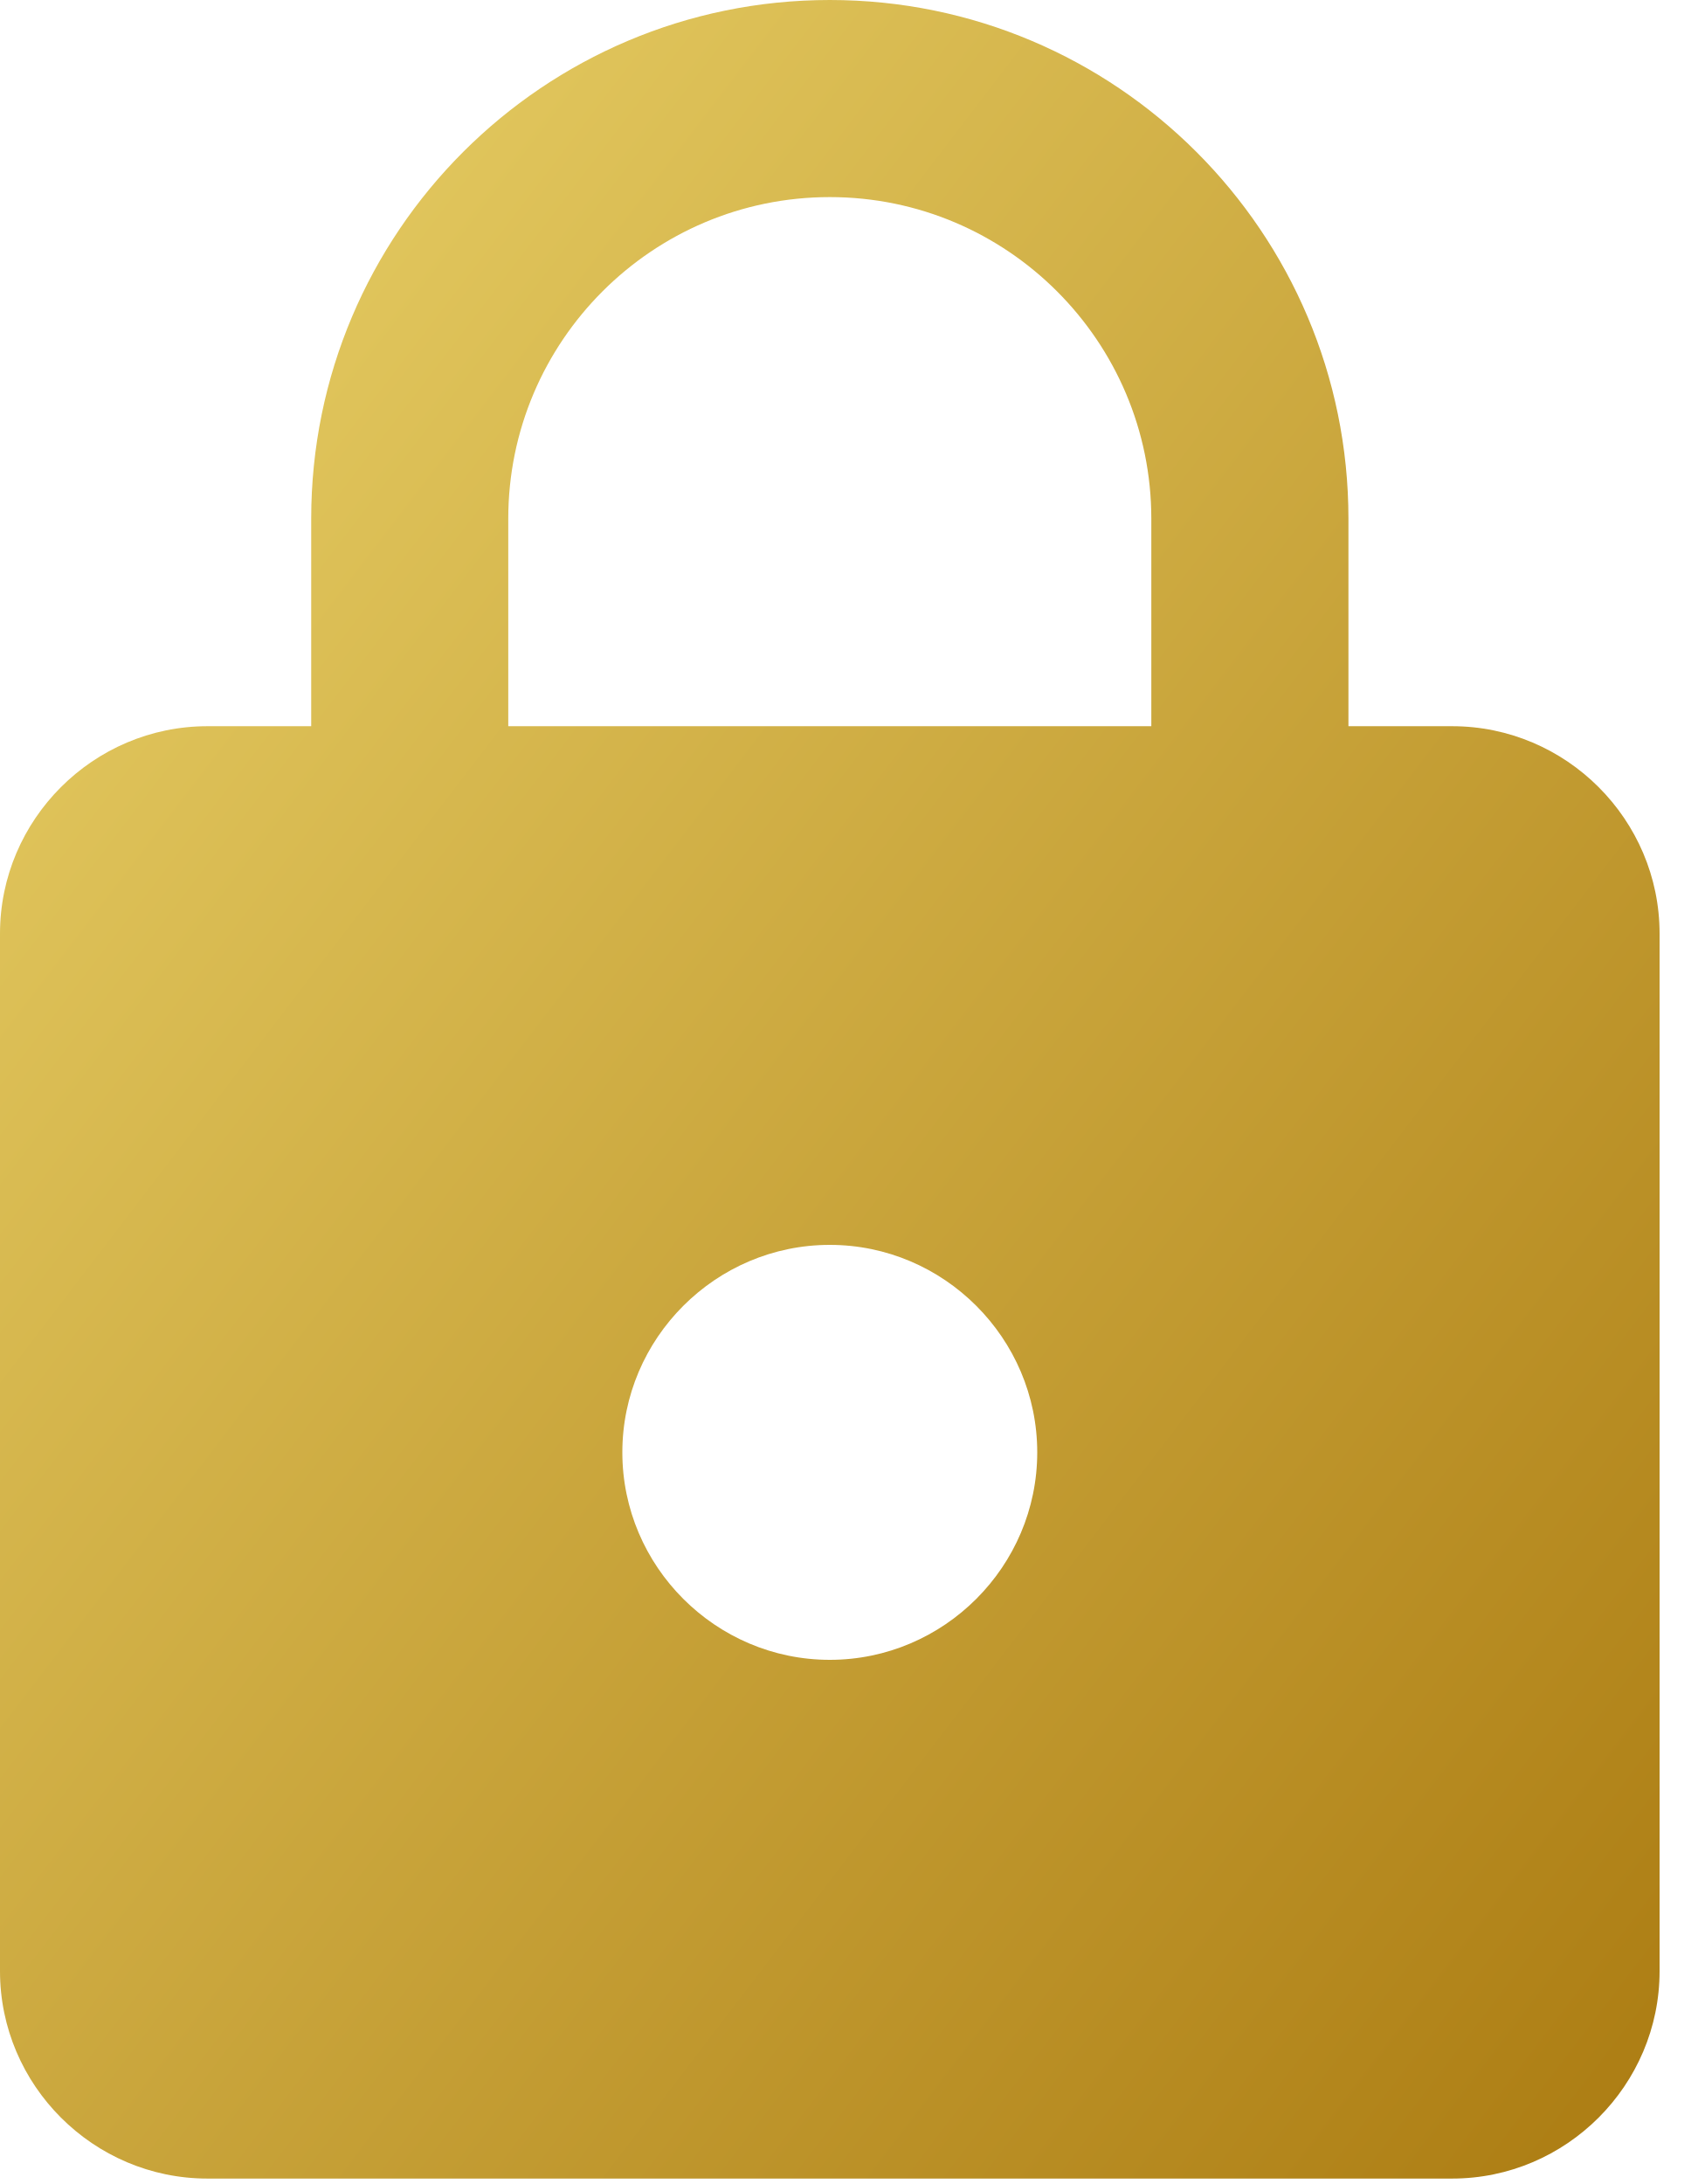
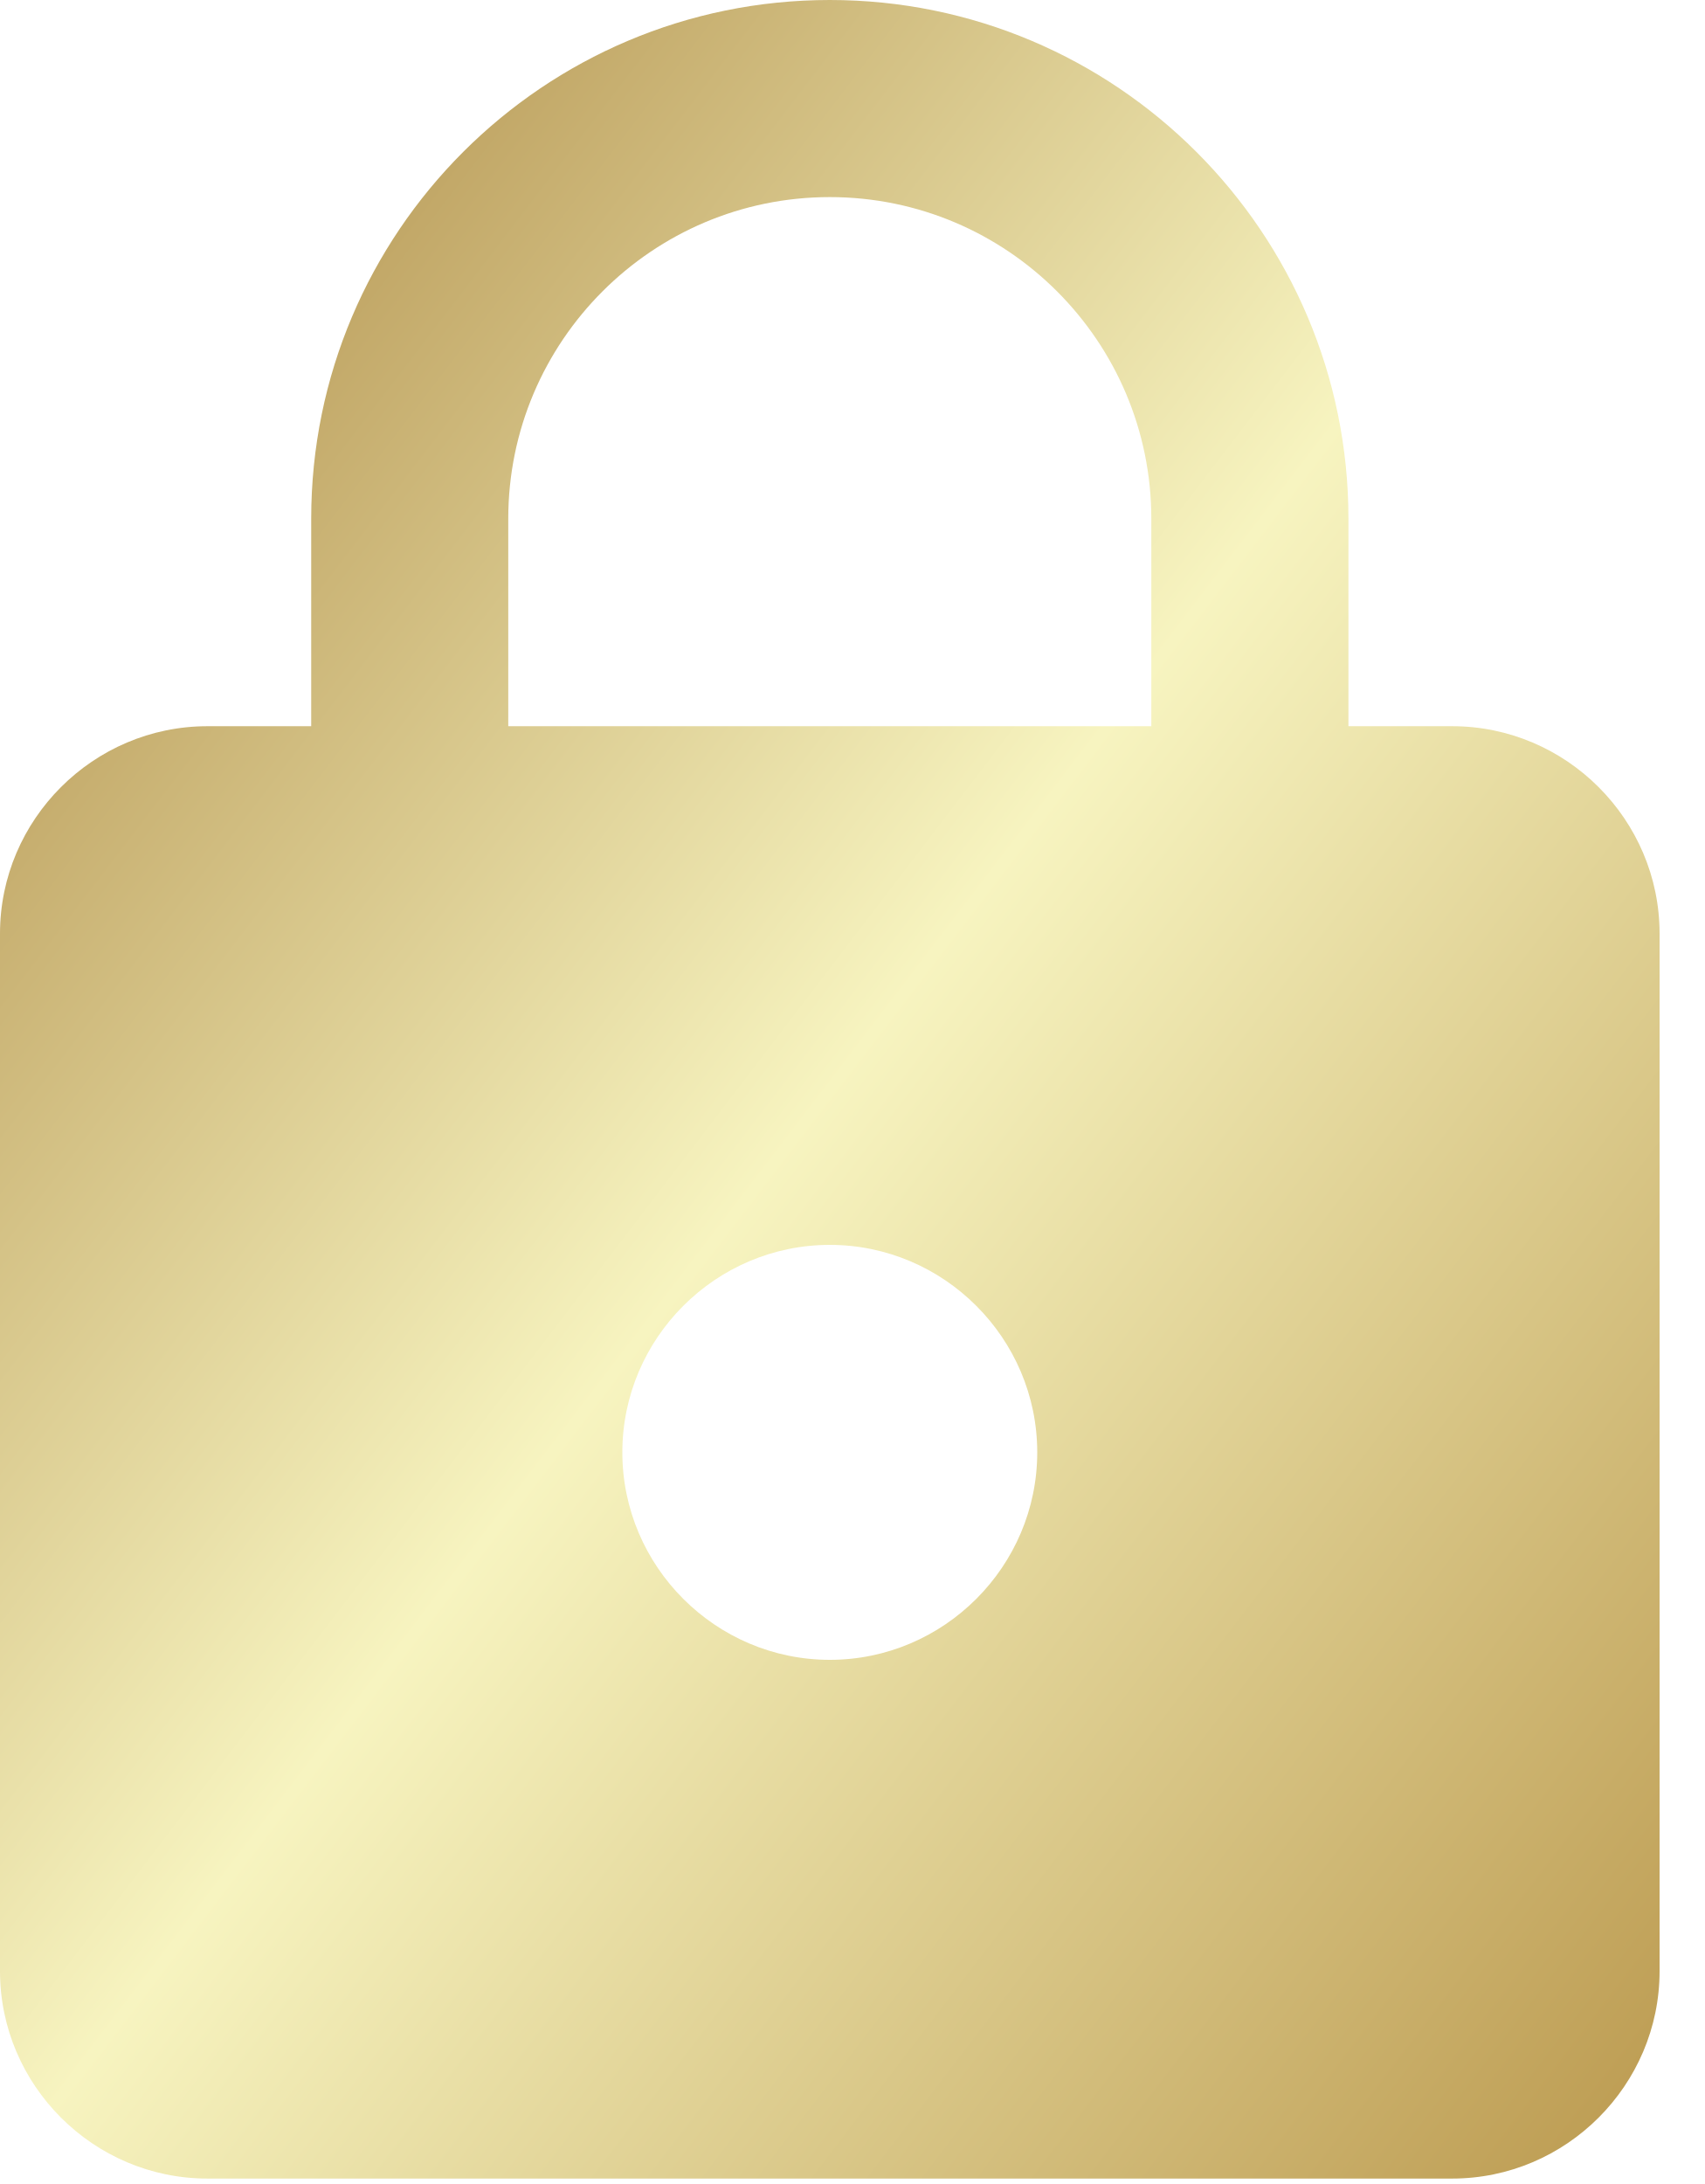
<svg xmlns="http://www.w3.org/2000/svg" width="32" height="41" viewBox="0 0 32 41" fill="none">
  <defs>
    <linearGradient id="beneficioGrad" x1="0%" y1="0%" x2="100%" y2="100%">
-       <stop offset="0%" stop-color="#EBD46B" />
-       <stop offset="100%" stop-color="#AB7B11" />
+       <stop offset="0%" stop-color="#A57E37" />
+       <stop offset="50%" stop-color="#F7F4C0" />
+       <stop offset="100%" stop-color="#BA984D" />
    </linearGradient>
  </defs>
  <path d="M27.265 13.633H25.318V9.738C25.318 4.362 20.955 0 15.58 0C10.205 0 5.843 4.362 5.843 9.738V13.633H3.895C1.753 13.633 0 15.385 0 17.528V37.003C0 39.145 1.753 40.898 3.895 40.898H27.265C29.407 40.898 31.16 39.145 31.16 37.003V17.528C31.16 15.385 29.407 13.633 27.265 13.633ZM15.58 31.16C13.438 31.16 11.685 29.407 11.685 27.265C11.685 25.123 13.438 23.37 15.58 23.37C17.722 23.37 19.475 25.123 19.475 27.265C19.475 29.407 17.722 31.16 15.58 31.16ZM21.617 13.633H9.543V9.738C9.543 6.407 12.25 3.7 15.58 3.7C18.91 3.7 21.617 6.407 21.617 9.738V13.633Z" fill="url(#beneficioGrad)" />
</svg>
